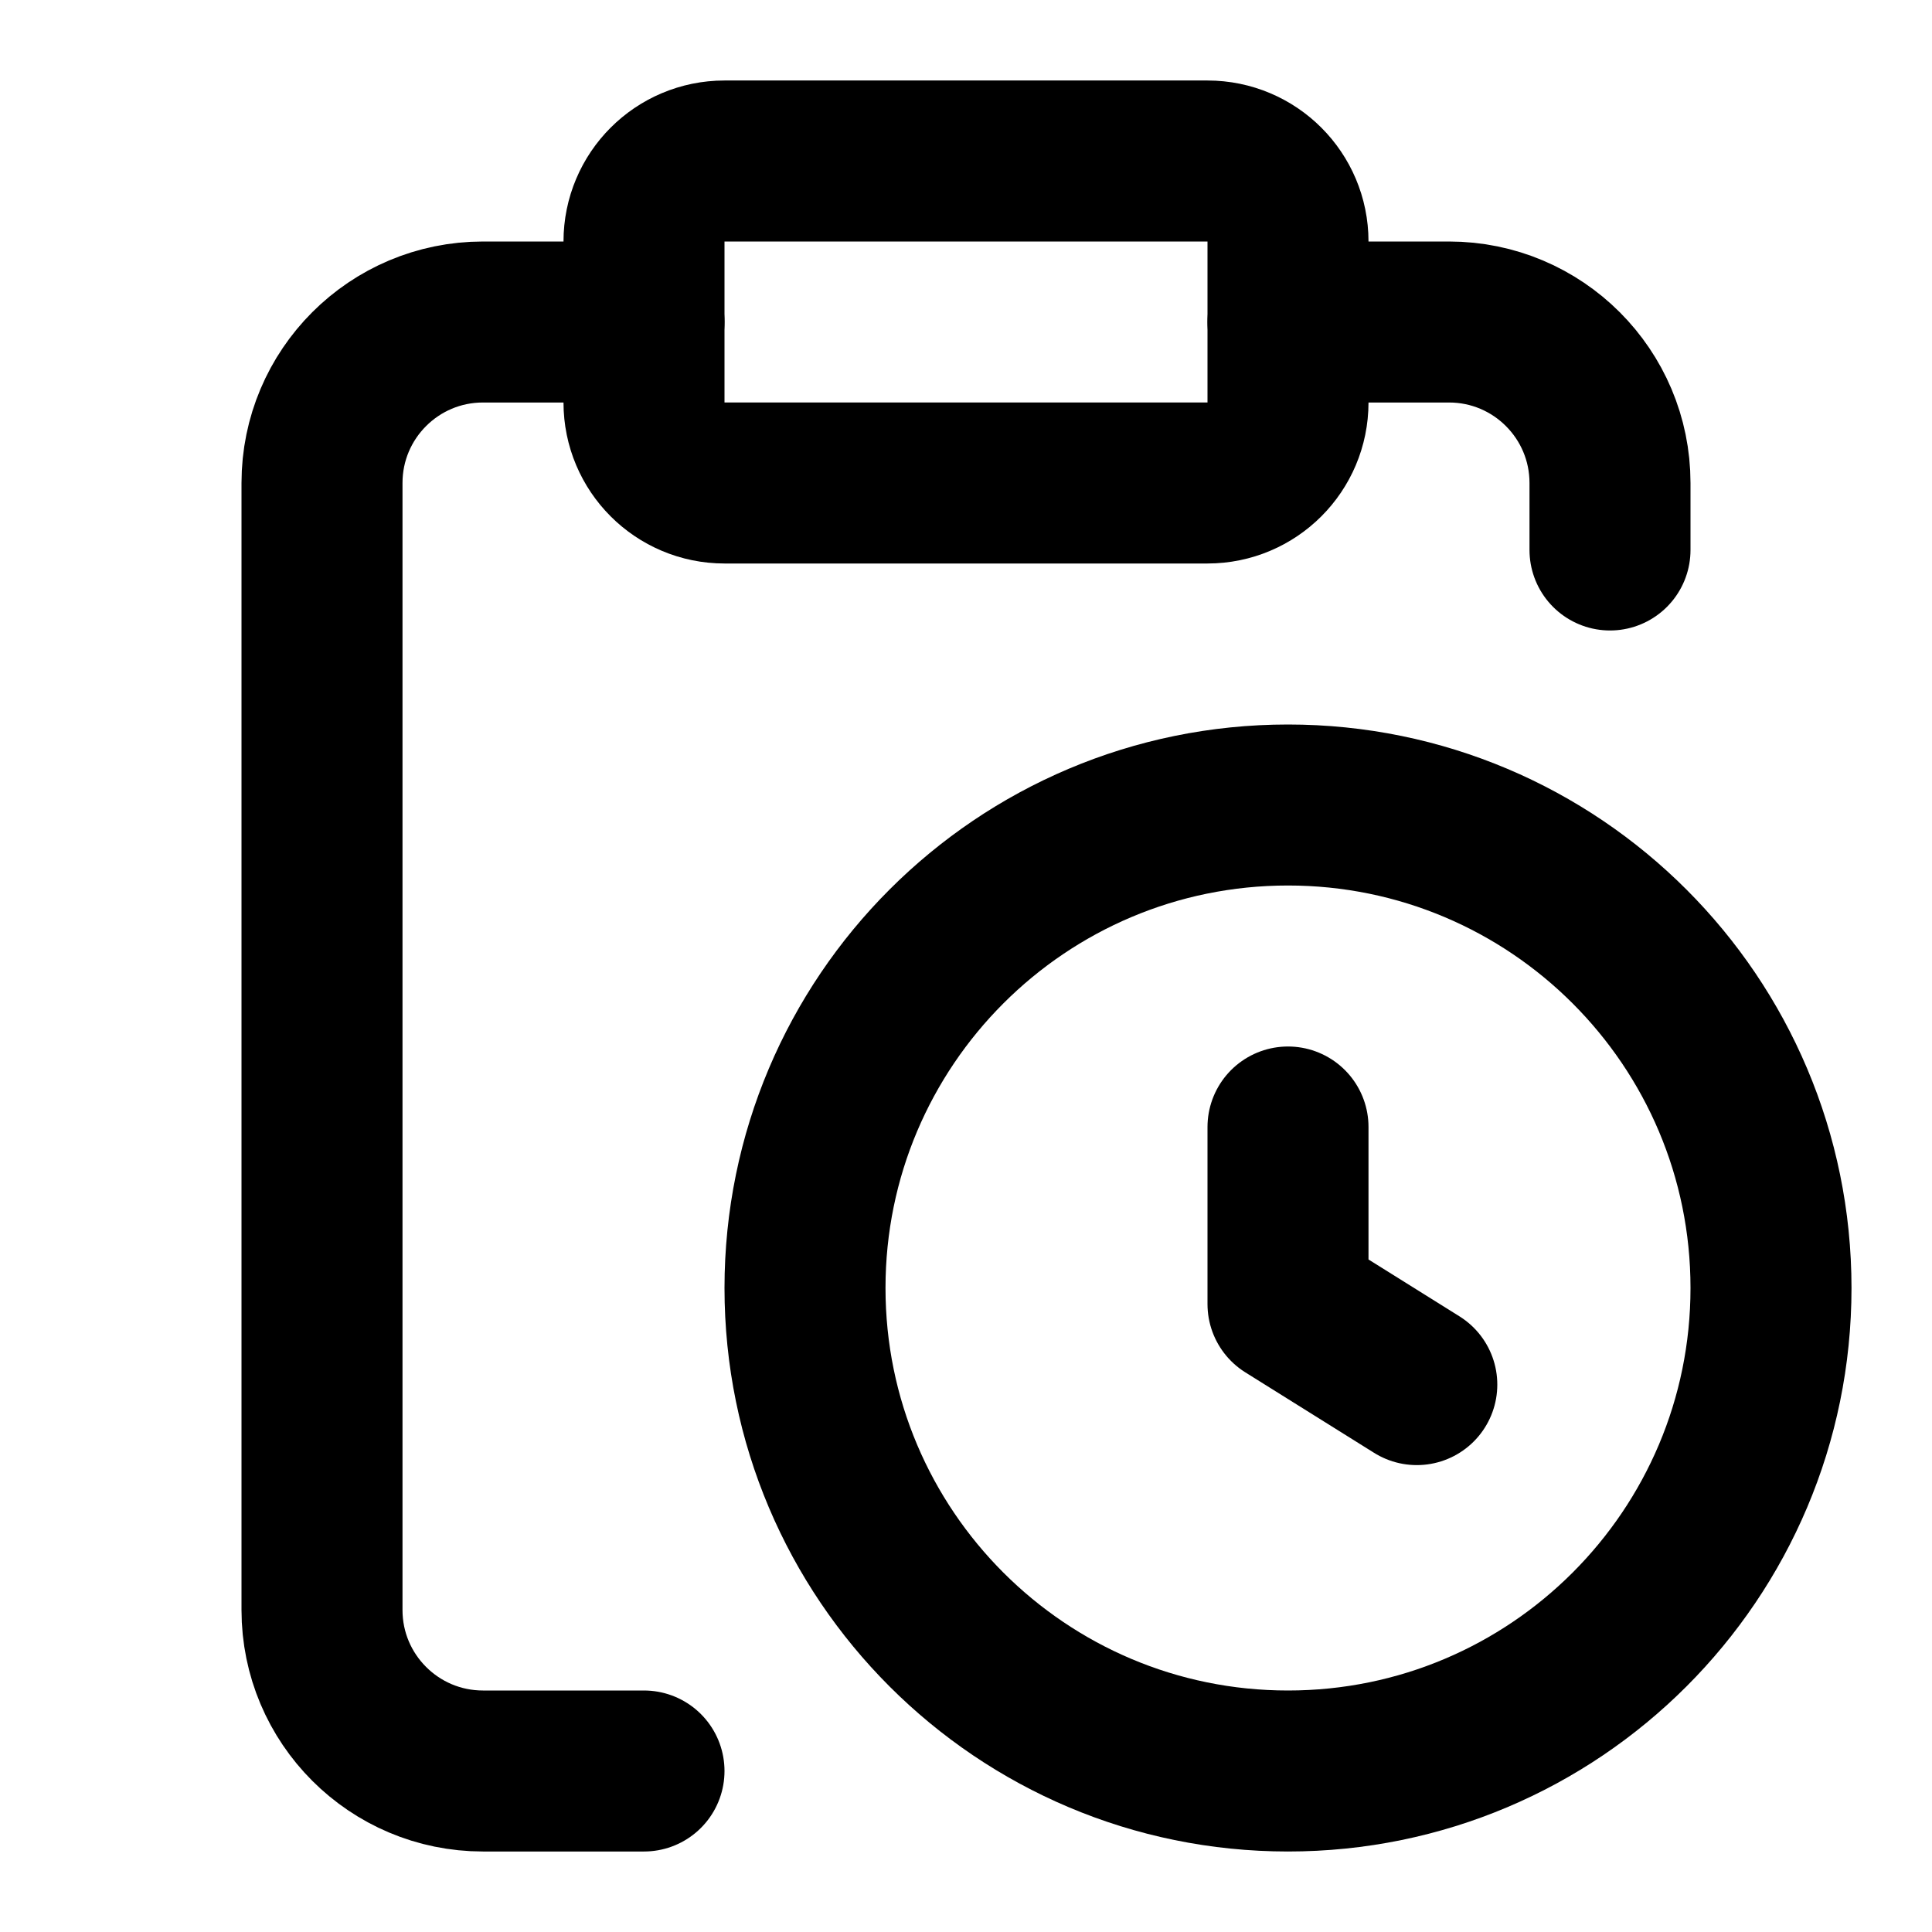
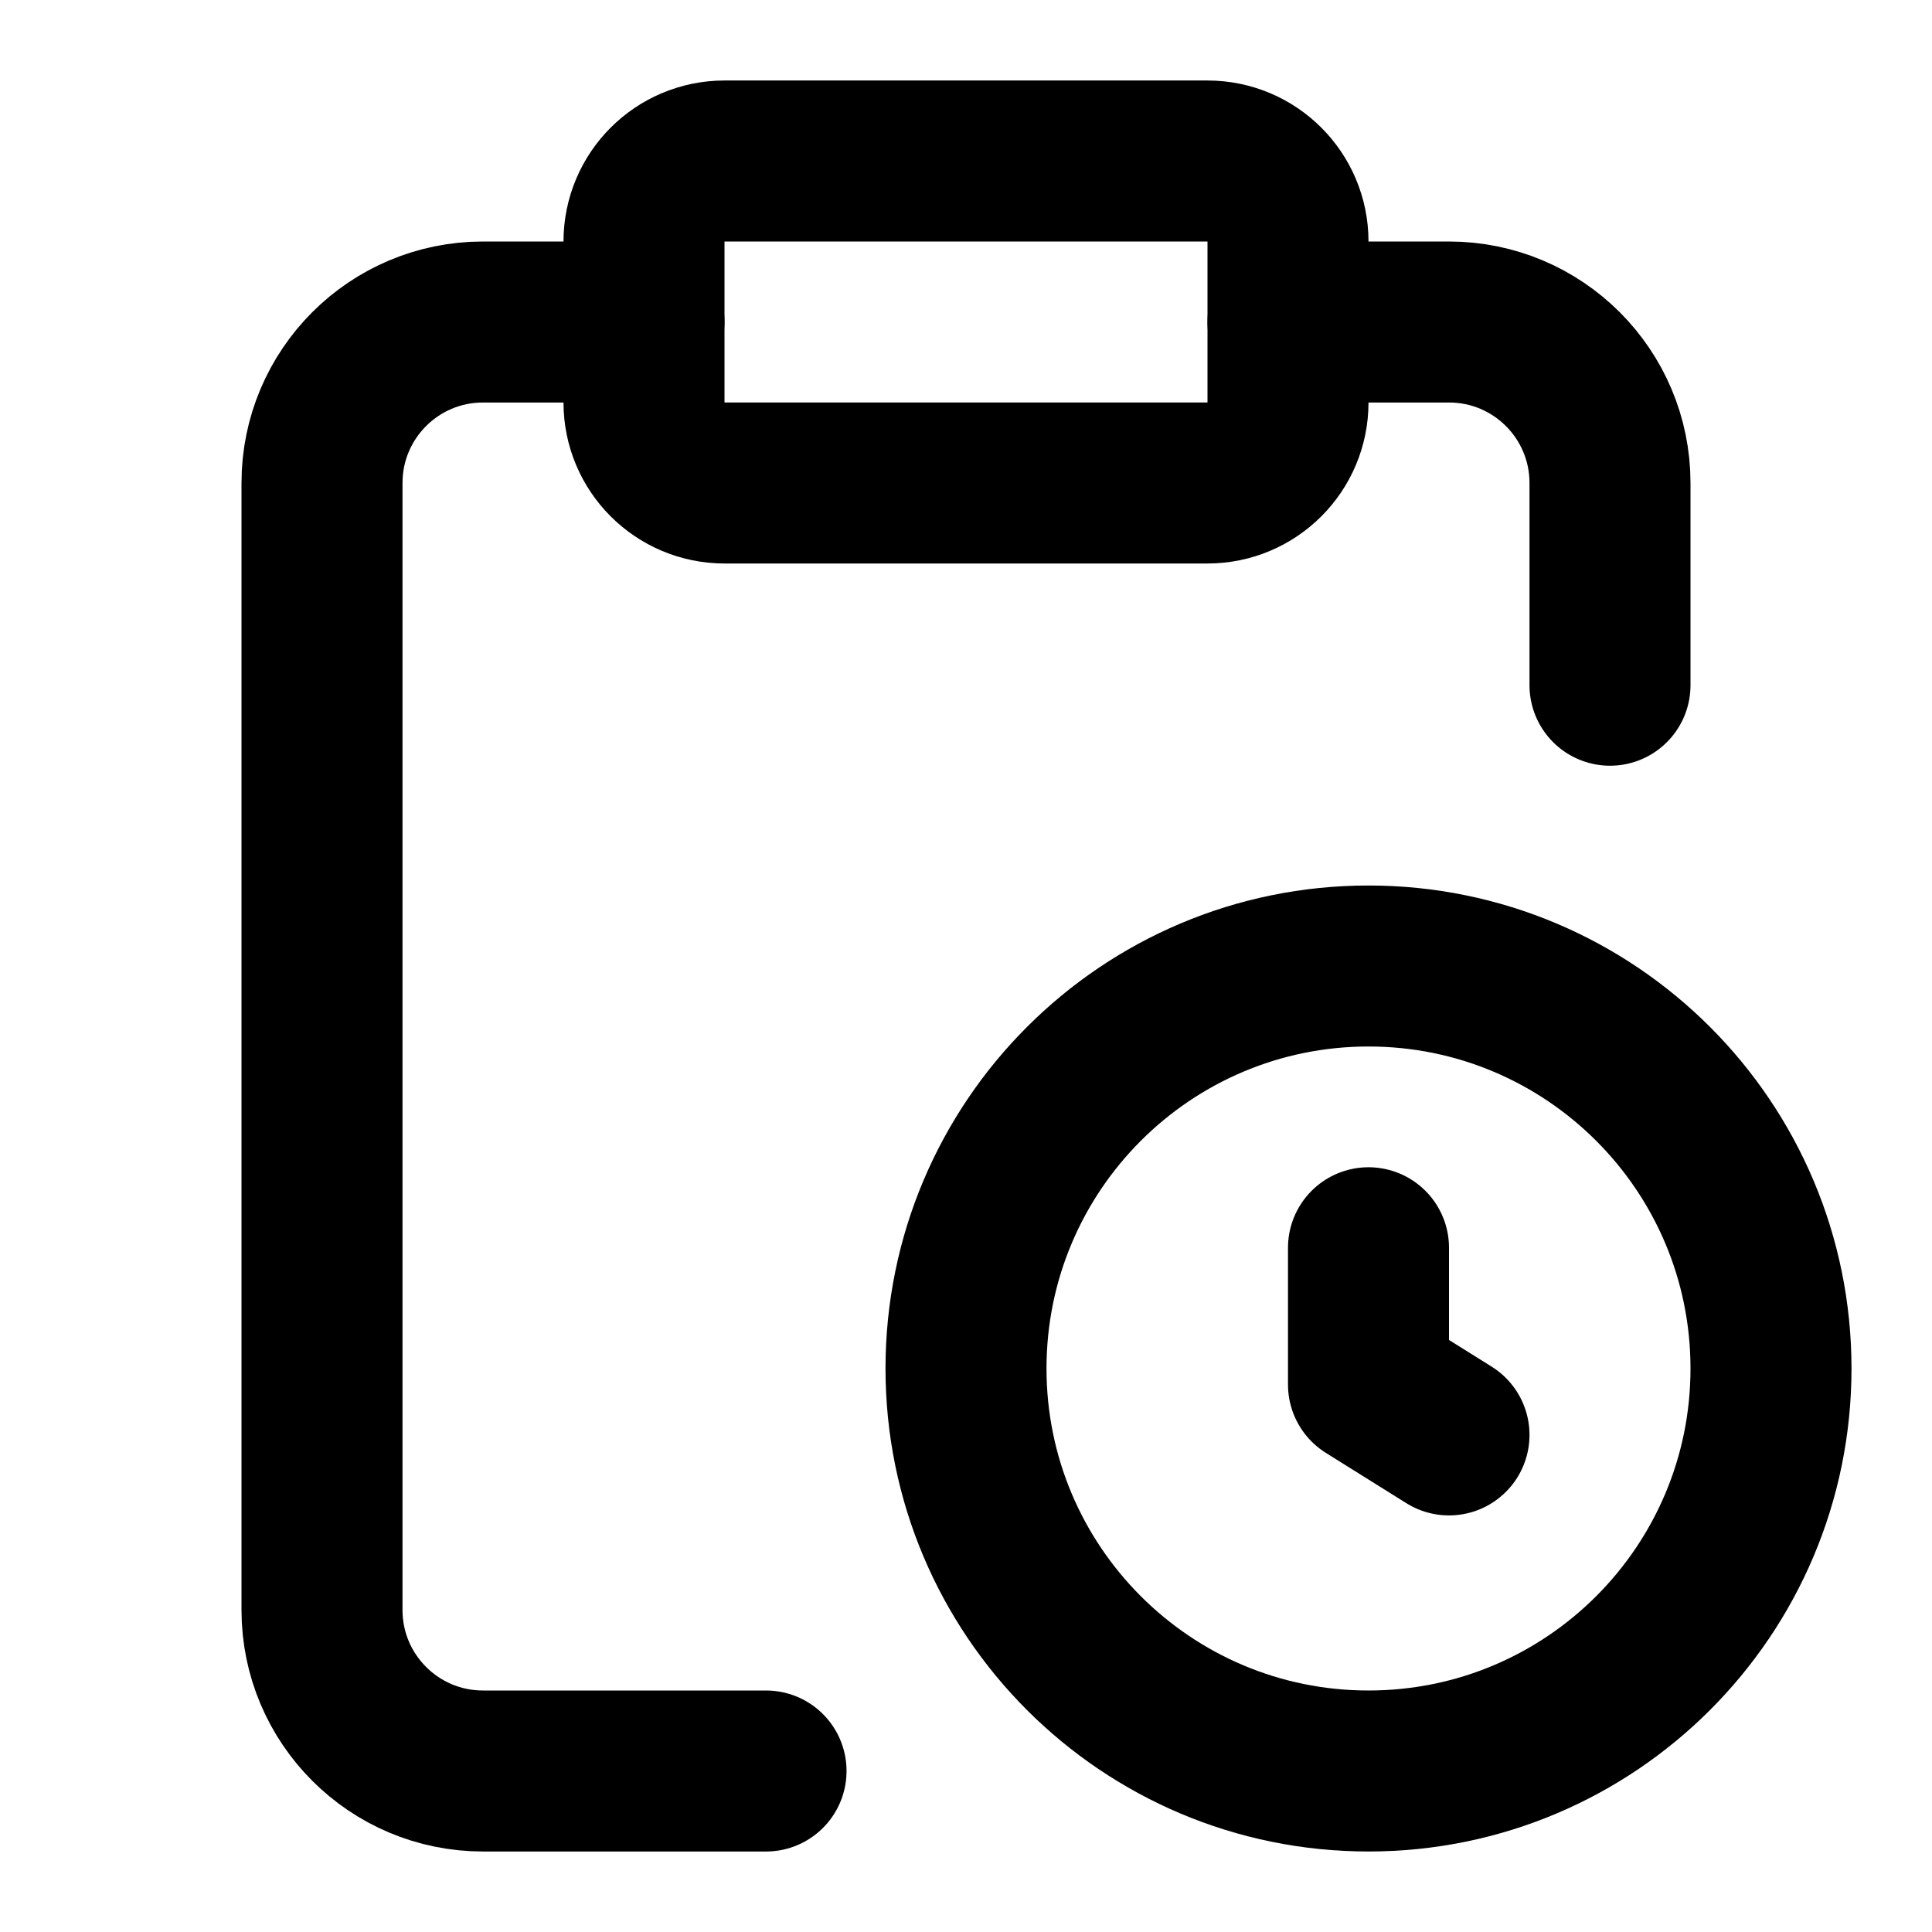
<svg xmlns="http://www.w3.org/2000/svg" class="lucide lucide-clipboard-clock" width="24" height="24" viewBox="0 0 24 24" fill="none" stroke="currentColor" stroke-width="2" stroke-linecap="round" stroke-linejoin="round">
-   <path d="M16 14v2.2l1.6 1" />
-   <path d="M16 4h2a2 2 0 0 1 2 2v0.832" />
-   <path d="M8 4h-2a2 2 0 0 0 -2 2v14a2 2 0 0 0 2 2h2" />
-   <path d="M10 16A6 6 0 1 0 22 16A6 6 0 1 0 10 16z" />
+   <path d="M16 4h2a2 2 0 0 1 2 2v2.512" />
+   <path d="M17 15.5v1.7l1 0.625" />
+   <path d="M8 4h-2a2 2 0 0 0 -2 2v14a2 2 0 0 0 2 2h3.516" />
+   <path d="M12 17A5 5 0 1 0 22 17A5 5 0 1 0 12 17z" />
  <rect x="8" y="2" width="8" height="4" rx="1" />
</svg>
